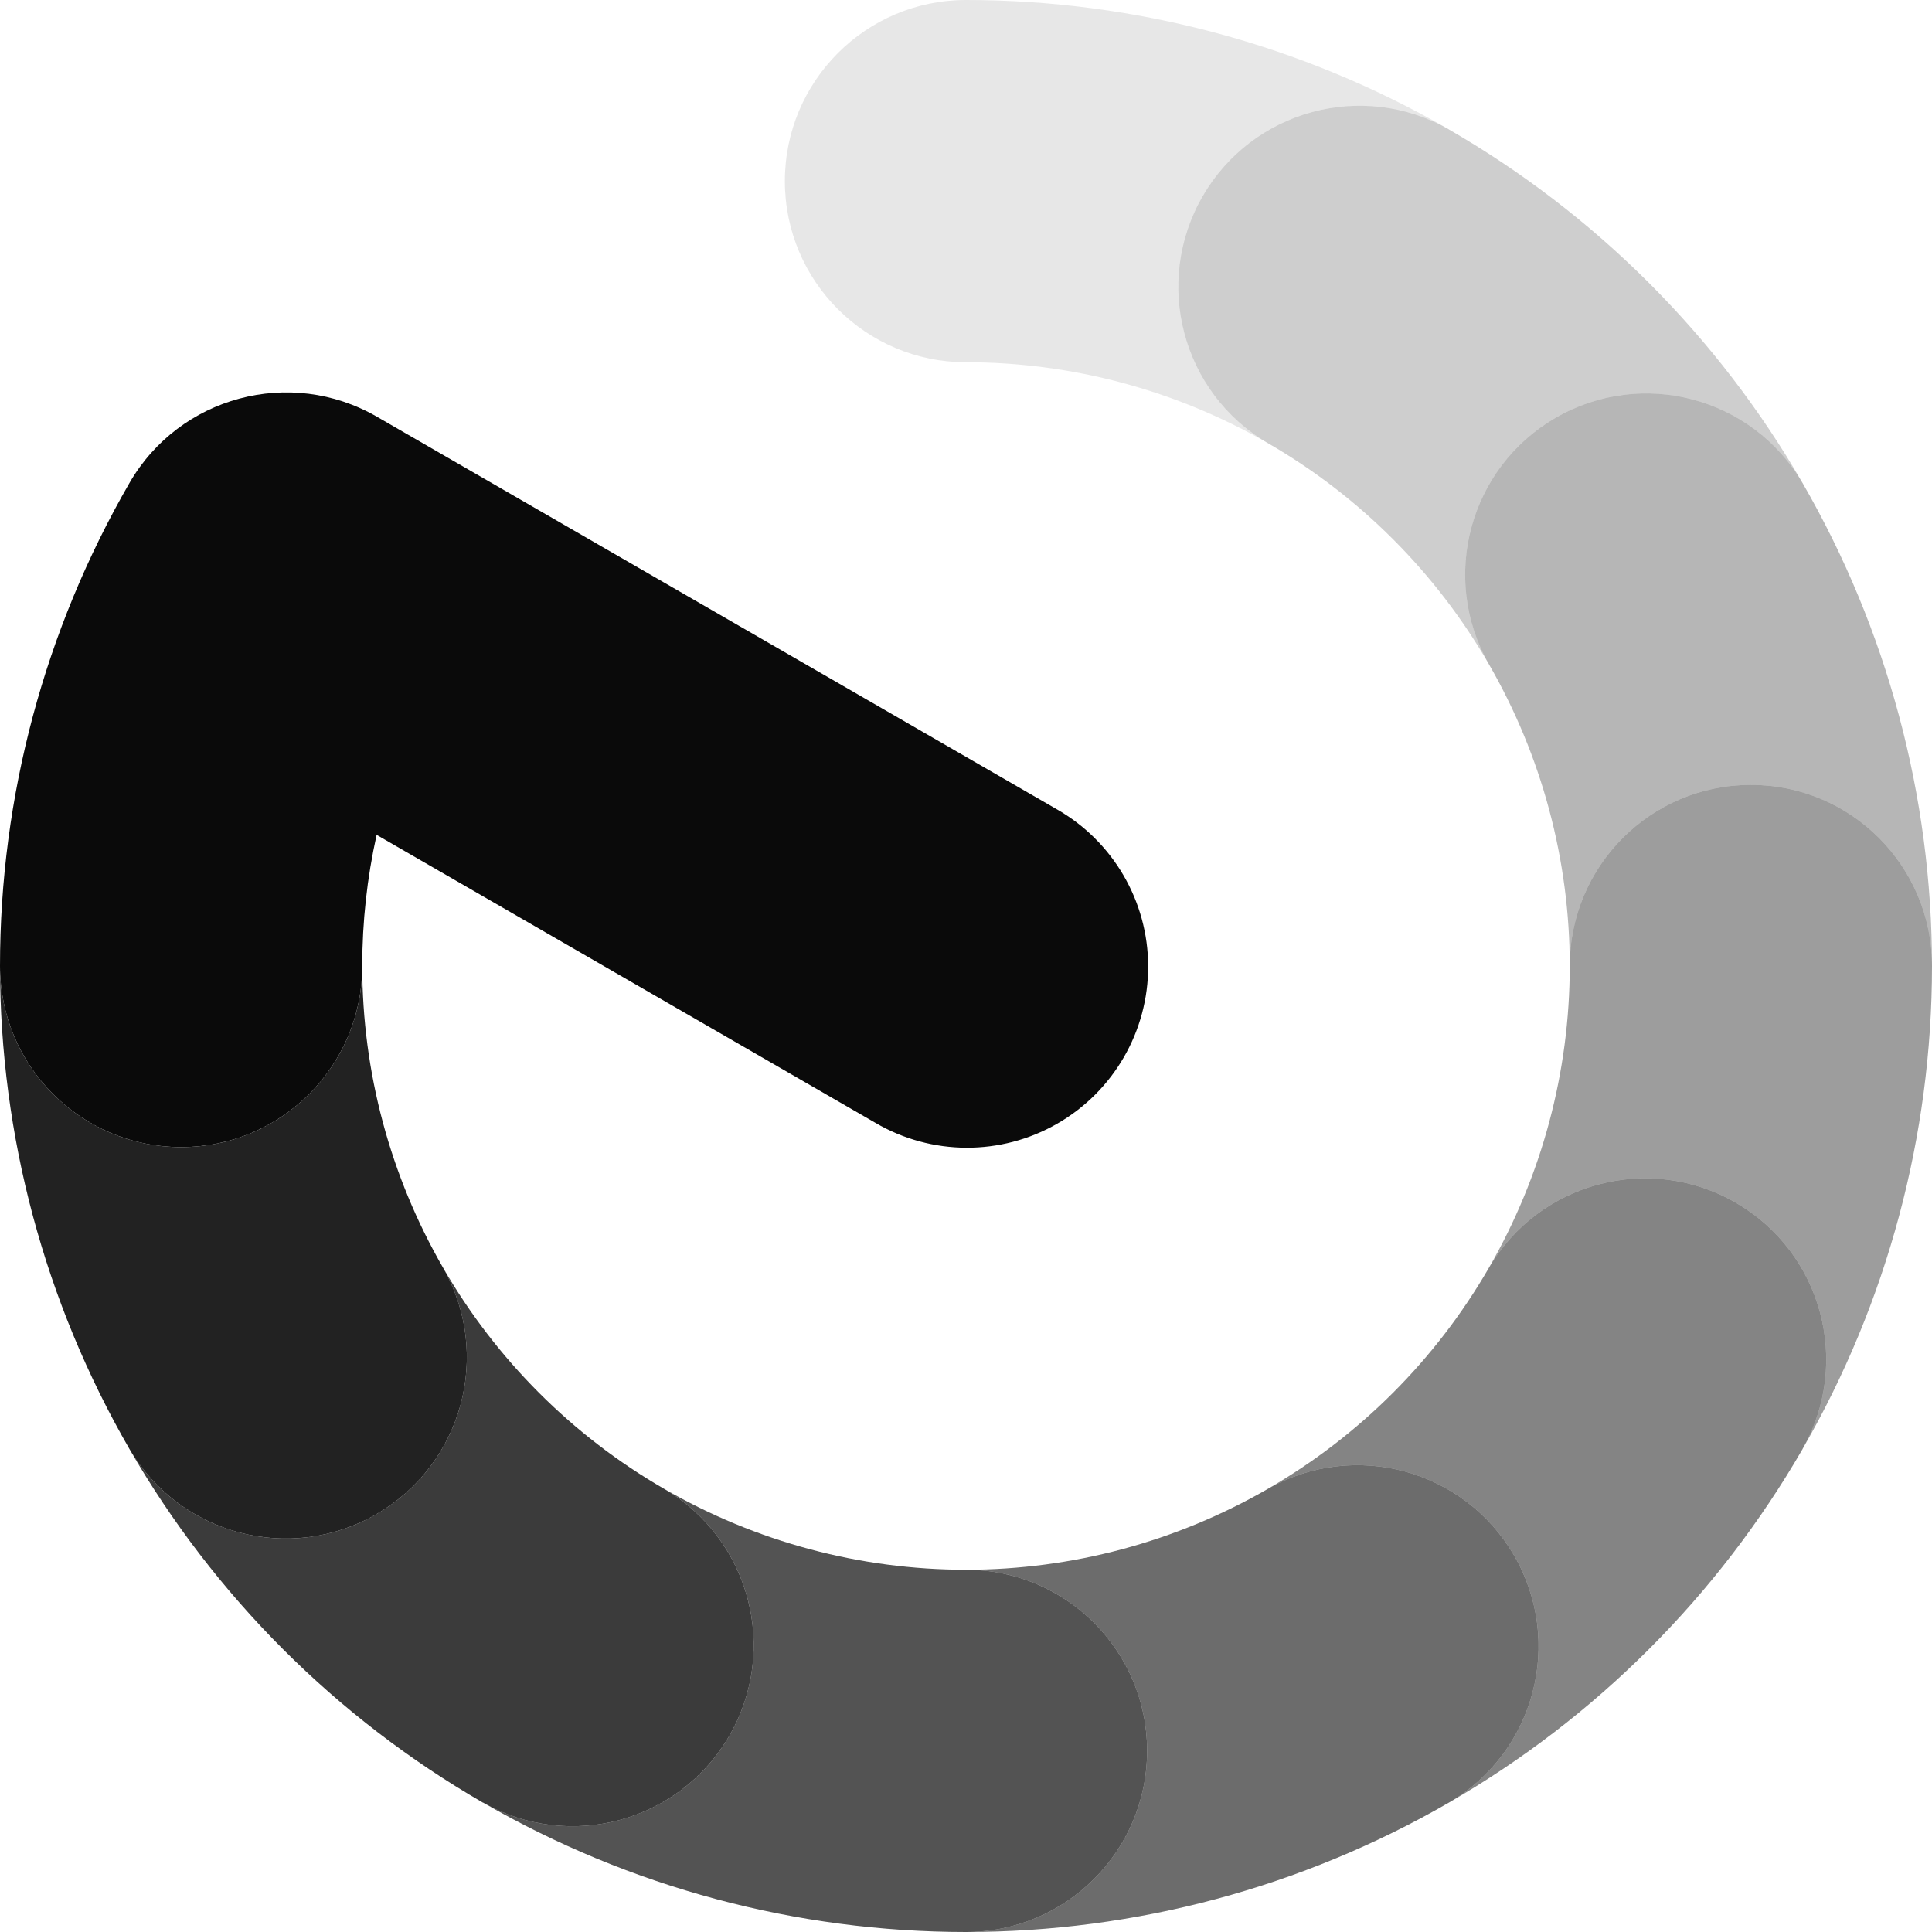
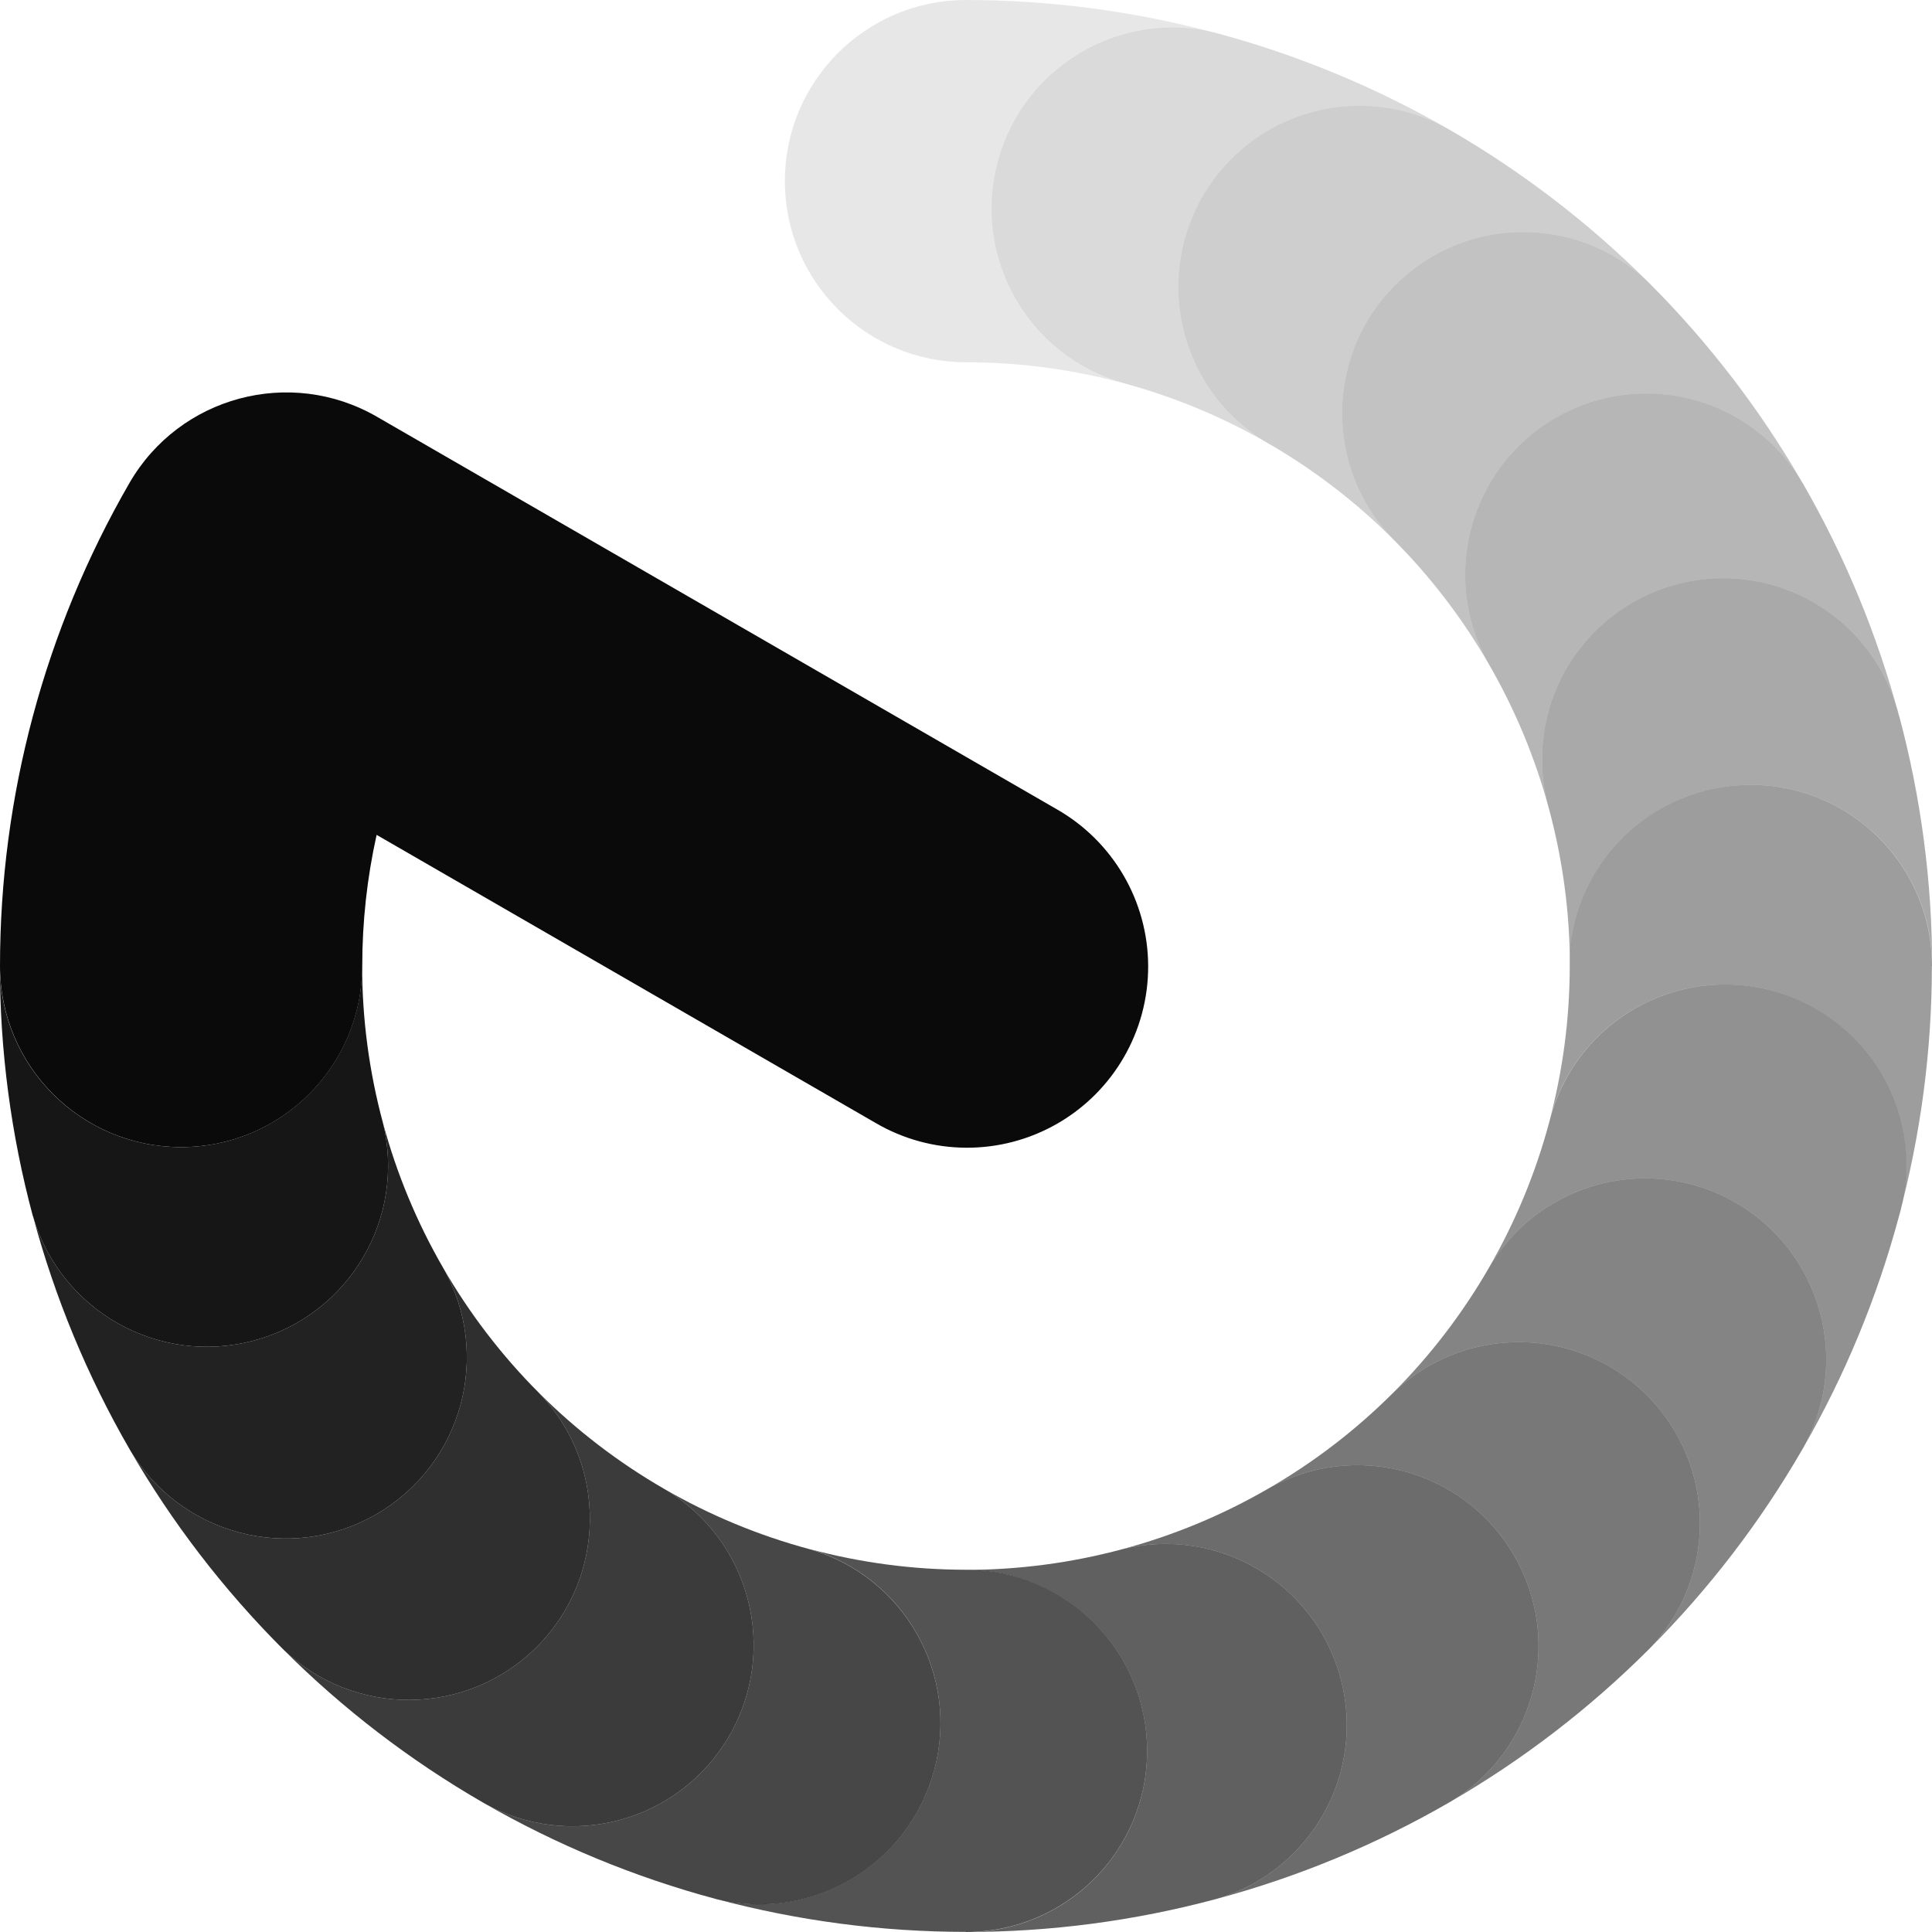
- <svg xmlns="http://www.w3.org/2000/svg" width="16" height="16" viewBox="52 -51 16 16" version="1.1" style="fill:none;stroke-linecap:round;stroke-linejoin:round" id="svg38">
-   <defs id="defs38" />
-   <path d="m 52,-43 a 1.5,1.5 0 0 0 3,0 5,5 0 0 1 0.119,-1.086 l 4.131,2.385 a 1.5,1.5 0 1 0 1.5,-2.598 L 55.121,-47.549 A 1.5,1.5 0 0 0 53.072,-47 8,8 0 0 0 52,-43 Z" style="fill:#0a0a0a;stroke:none" id="path48" />
-   <path d="m 53.072,-39 a 1.5,1.5 0 0 0 2.598,-1.5 5,5 0 0 1 -0.67,-2.5 1.5,1.5 0 0 1 -3,0 8,8 0 0 0 1.072,4 z" style="fill:#0a0a0a;stroke:none;opacity:0.9" id="path47" />
-   <path d="m 56,-36.072 a 1.5,1.5 0 0 0 1.5,-2.598 5,5 0 0 1 -1.83,-1.83 1.5,1.5 0 0 1 -2.598,1.5 8,8 0 0 0 2.928,2.929 z" style="fill:#0a0a0a;stroke:none;opacity:0.8" id="path46" />
-   <path d="m 60,-35 a 1.5,1.5 0 0 0 0,-3 5,5 0 0 1 -2.5,-0.67 1.5,1.5 0 0 1 -1.5,2.598 8,8 0 0 0 4,1.072 z" style="fill:#0a0a0a;stroke:none;opacity:0.7" id="path45" />
-   <path d="m 64,-36.072 a 1.5,1.5 0 0 0 -1.5,-2.598 5,5 0 0 1 -2.5,0.67 1.5,1.5 0 0 1 0,3 8,8 0 0 0 4,-1.072 z" style="fill:#0a0a0a;stroke:none;opacity:0.6" id="path44" />
-   <path d="m 66.928,-39 a 1.5,1.5 0 0 0 -2.598,-1.5 5,5 0 0 1 -1.83,1.83 1.5,1.5 0 0 1 1.5,2.598 8,8 0 0 0 2.929,-2.929 z" style="fill:#0a0a0a;stroke:none;opacity:0.5" id="path43" />
-   <path d="m 68,-43 a 1.5,1.5 0 0 0 -3,0 5,5 0 0 1 -0.67,2.5 1.5,1.5 0 0 1 2.598,1.5 8,8 0 0 0 1.072,-4 z" style="fill:#0a0a0a;stroke:none;stroke-width:0.25;opacity:0.4" id="path42" />
-   <path d="m 66.928,-47 a 1.5,1.5 0 0 0 -2.598,1.5 5,5 0 0 1 0.67,2.5 1.5,1.5 0 0 1 3,0 8,8 0 0 0 -1.072,-4 z" style="fill:#0a0a0a;stroke:none;opacity:0.3" id="path41" />
-   <path d="m 64,-49.928 a 1.5,1.5 0 0 0 -1.5,2.598 5,5 0 0 1 1.83,1.83 1.5,1.5 0 0 1 2.598,-1.5 8,8 0 0 0 -2.929,-2.928 z" style="fill:#0a0a0a;stroke:none;opacity:0.2" id="path40" />
-   <path d="m 60,-51 a 1.5,1.5 0 0 0 0,3 5,5 0 0 1 2.5,0.67 1.5,1.5 0 0 1 1.5,-2.598 A 8,8 0 0 0 60,-51 Z" style="fill:#0a0a0a;stroke:none;opacity:0.1" id="path39" />
+ <svg xmlns="http://www.w3.org/2000/svg" width="16" height="16" viewBox="52 -51 16 16" version="1.1" style="fill:none;stroke-linecap:round;stroke-linejoin:round" id="svg65">
+   <defs id="defs65" />
+   <path d="m 52,-43 a 1.5,1.5 0 0 0 3,0 5,5 0 0 1 0.119,-1.086 l 4.131,2.385 a 1.5,1.5 0 1 0 1.5,-2.598 L 55.121,-47.549 A 1.5,1.5 0 0 0 53.072,-47 8,8 0 0 0 52,-43 Z" style="fill:#0a0a0a;stroke:none" id="path84" />
+   <path d="m 52.273,-40.929 a 1.5,1.5 0 0 0 2.897,-0.777 5,5 0 0 1 -0.171,-1.294 1.5,1.5 0 0 1 -3,0 8,8 0 0 0 0.273,2.071 z" style="fill:#0a0a0a;stroke:none;stroke-width:0.25;opacity:0.95" id="path83" />
+   <path d="m 53.072,-39 a 1.5,1.5 0 0 0 2.598,-1.5 5,5 0 0 1 -0.5,-1.206 1.5,1.5 0 0 1 -2.897,0.777 8,8 0 0 0 0.799,1.929 z" style="fill:#0a0a0a;stroke:none;stroke-width:0.25;opacity:0.9" id="path82" />
+   <path d="m 54.343,-37.343 a 1.5,1.5 0 0 0 2.121,-2.121 5,5 0 0 1 -0.794,-1.036 1.5,1.5 0 0 1 -2.598,1.5 8,8 0 0 0 1.271,1.657 z" style="fill:#0a0a0a;stroke:none;stroke-width:0.25;opacity:0.85" id="path81" />
+   <path d="m 56,-36.072 a 1.5,1.5 0 0 0 1.5,-2.598 5,5 0 0 1 -1.036,-0.794 1.5,1.5 0 0 1 -2.121,2.121 8,8 0 0 0 1.657,1.271 z" style="fill:#0a0a0a;stroke:none;stroke-width:0.25;opacity:0.8" id="path80" />
+   <path d="m 57.929,-35.273 a 1.5,1.5 0 0 0 0.777,-2.897 5,5 0 0 1 -1.206,-0.5 1.5,1.5 0 0 1 -1.5,2.598 8,8 0 0 0 1.93,0.799 z" style="fill:#0a0a0a;stroke:none;stroke-width:0.25;opacity:0.75" id="path79" />
+   <path d="m 64.33,-40.5 a 1.5,1.5 0 0 1 2.598,1.5 8,8 0 0 0 0.799,-1.929 1.5,1.5 0 1 0 -2.897,-0.777 5,5 0 0 1 -0.5,1.206 z" style="fill:#0a0a0a;stroke:none;stroke-width:0.25;opacity:0.45" id="path78" />
+   <path d="m 63.536,-39.464 a 1.5,1.5 0 0 1 2.121,2.121 8,8 0 0 0 1.271,-1.657 1.5,1.5 0 0 0 -2.598,-1.5 5,5 0 0 1 -0.794,1.036 z" style="fill:#0a0a0a;stroke:none;stroke-width:0.25;opacity:0.5" id="path77" />
+   <path d="m 62.5,-38.67 a 1.5,1.5 0 0 1 1.5,2.598 8,8 0 0 0 1.657,-1.271 1.5,1.5 0 0 0 -2.121,-2.121 5,5 0 0 1 -1.036,0.794 z" style="fill:#0a0a0a;stroke:none;stroke-width:0.25;opacity:0.55" id="path76" />
+   <path d="m 61.294,-38.17 a 1.5,1.5 0 0 1 0.777,2.897 8,8 0 0 0 1.929,-0.799 1.5,1.5 0 0 0 -1.5,-2.598 5,5 0 0 1 -1.206,0.5 z" style="fill:#0a0a0a;stroke:none;stroke-width:0.25;opacity:0.6" id="path75" />
+   <path d="m 60,-35 a 8,8 0 0 0 2.071,-0.273 1.5,1.5 0 0 0 -0.777,-2.897 5,5 0 0 1 -1.294,0.171 1.5,1.5 0 0 1 0,3 z" style="fill:#0a0a0a;stroke:none;stroke-width:0.25;opacity:0.65" id="path74" />
+   <path d="m 60,-35 a 1.5,1.5 0 0 0 0,-3 5,5 0 0 1 -1.294,-0.171 1.5,1.5 0 0 1 -0.777,2.897 8,8 0 0 0 2.071,0.273 z" style="fill:#0a0a0a;stroke:none;stroke-width:0.25;opacity:0.7" id="path73" />
+   <path d="m 68,-43 a 1.5,1.5 0 0 0 -3,0 5,5 0 0 1 -0.171,1.294 1.5,1.5 0 1 1 2.897,0.777 8,8 0 0 0 0.273,-2.071 z" style="fill:#0a0a0a;stroke:none;stroke-width:0.25;opacity:0.4" id="path72" />
+   <path d="m 67.727,-45.071 a 1.5,1.5 0 1 0 -2.897,0.777 5,5 0 0 1 0.171,1.294 1.5,1.5 0 0 1 3,0 8,8 0 0 0 -0.273,-2.071 z" style="fill:#0a0a0a;stroke:none;stroke-width:0.25;opacity:0.35" id="path71" />
+   <path d="m 66.928,-47 a 1.5,1.5 0 0 0 -2.598,1.5 5,5 0 0 1 0.5,1.206 1.5,1.5 0 1 1 2.897,-0.777 8,8 0 0 0 -0.799,-1.93 z" style="fill:#0a0a0a;stroke:none;opacity:0.3" id="path70" />
+   <path d="m 65.657,-48.657 a 1.5,1.5 0 0 0 -2.121,2.121 5,5 0 0 1 0.794,1.036 1.5,1.5 0 0 1 2.598,-1.5 8,8 0 0 0 -1.271,-1.657 z" style="fill:#0a0a0a;stroke:none;stroke-width:0.25;opacity:0.25" id="path69" />
+   <path d="m 64,-49.928 a 1.5,1.5 0 0 0 -1.5,2.598 5,5 0 0 1 1.036,0.794 1.5,1.5 0 0 1 2.121,-2.121 8,8 0 0 0 -1.657,-1.271 z" style="fill:#0a0a0a;stroke:none;stroke-width:0.25;opacity:0.2" id="path68" />
+   <path d="m 62.071,-50.727 a 1.5,1.5 0 0 0 -0.777,2.897 5,5 0 0 1 1.206,0.5 1.5,1.5 0 0 1 1.5,-2.598 8,8 0 0 0 -1.929,-0.799 z" style="fill:#0a0a0a;stroke:none;stroke-width:0.25;opacity:0.15" id="path67" />
+   <path d="m 60,-51 a 1.5,1.5 0 0 0 0,3 5,5 0 0 1 1.294,0.171 1.5,1.5 0 0 1 0.777,-2.897 A 8,8 0 0 0 60,-51 Z" style="fill:#0a0a0a;stroke:none;stroke-width:0.25;opacity:0.1" id="path66" />
</svg>
